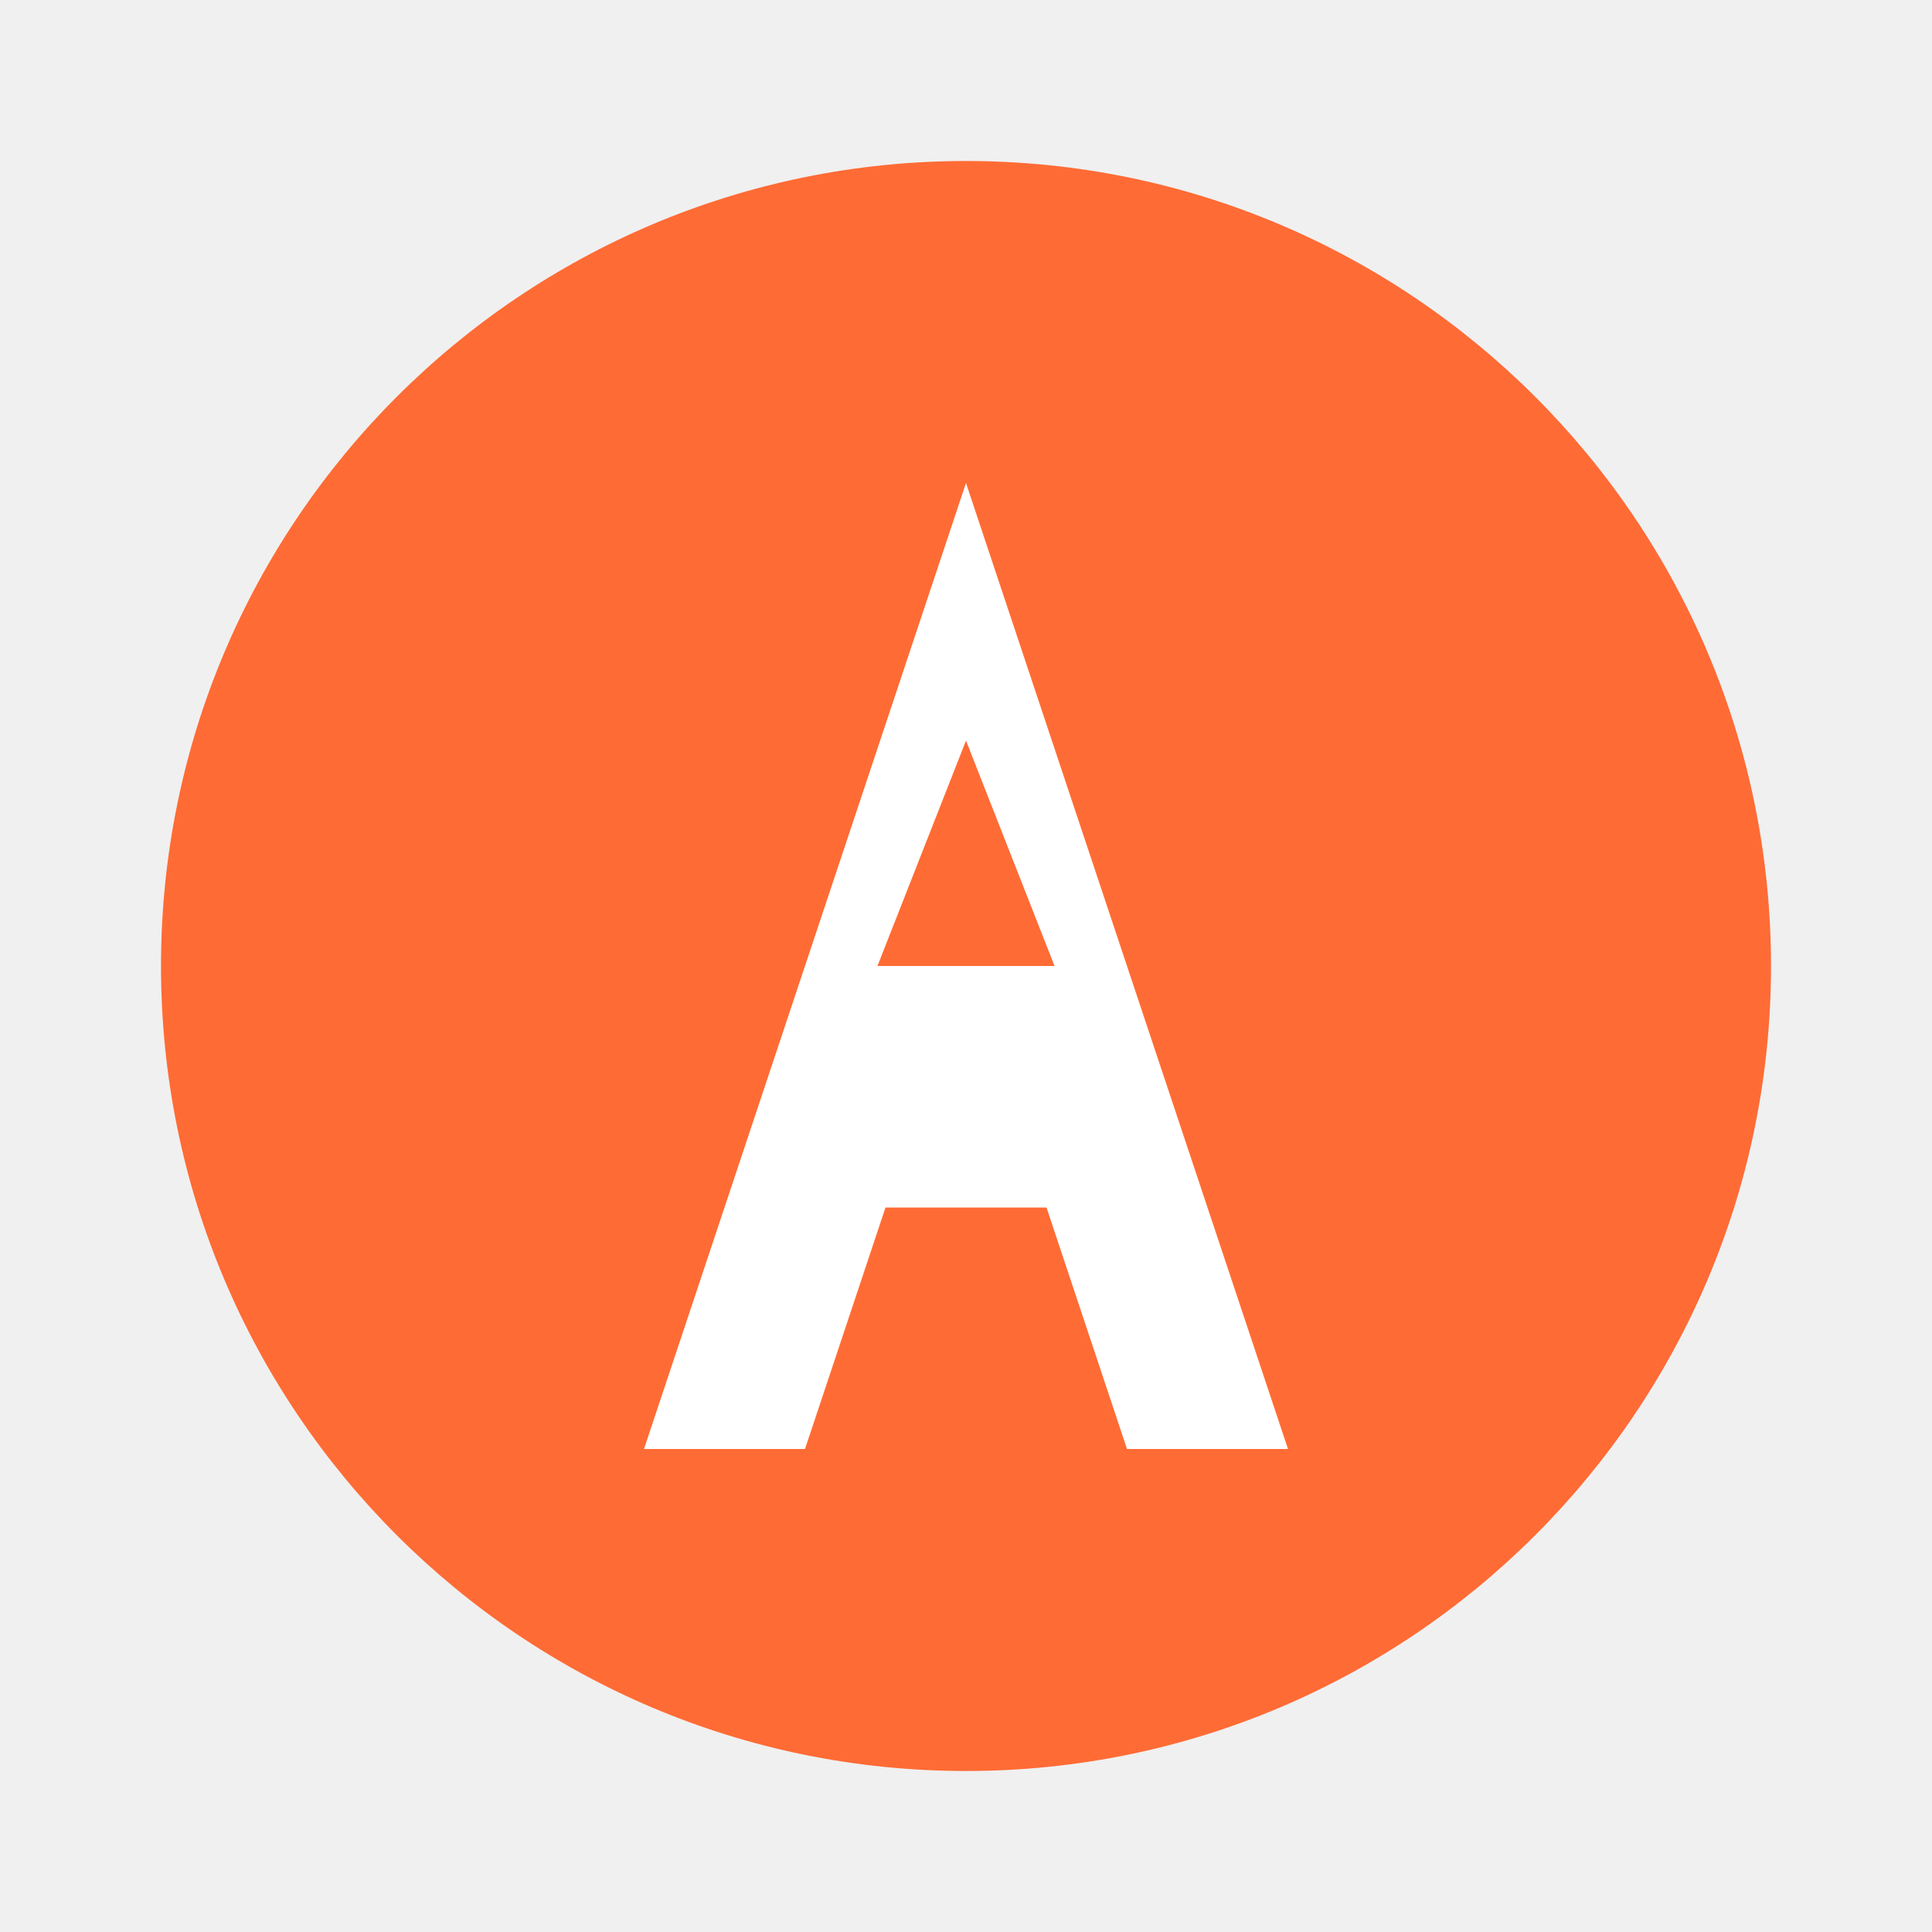
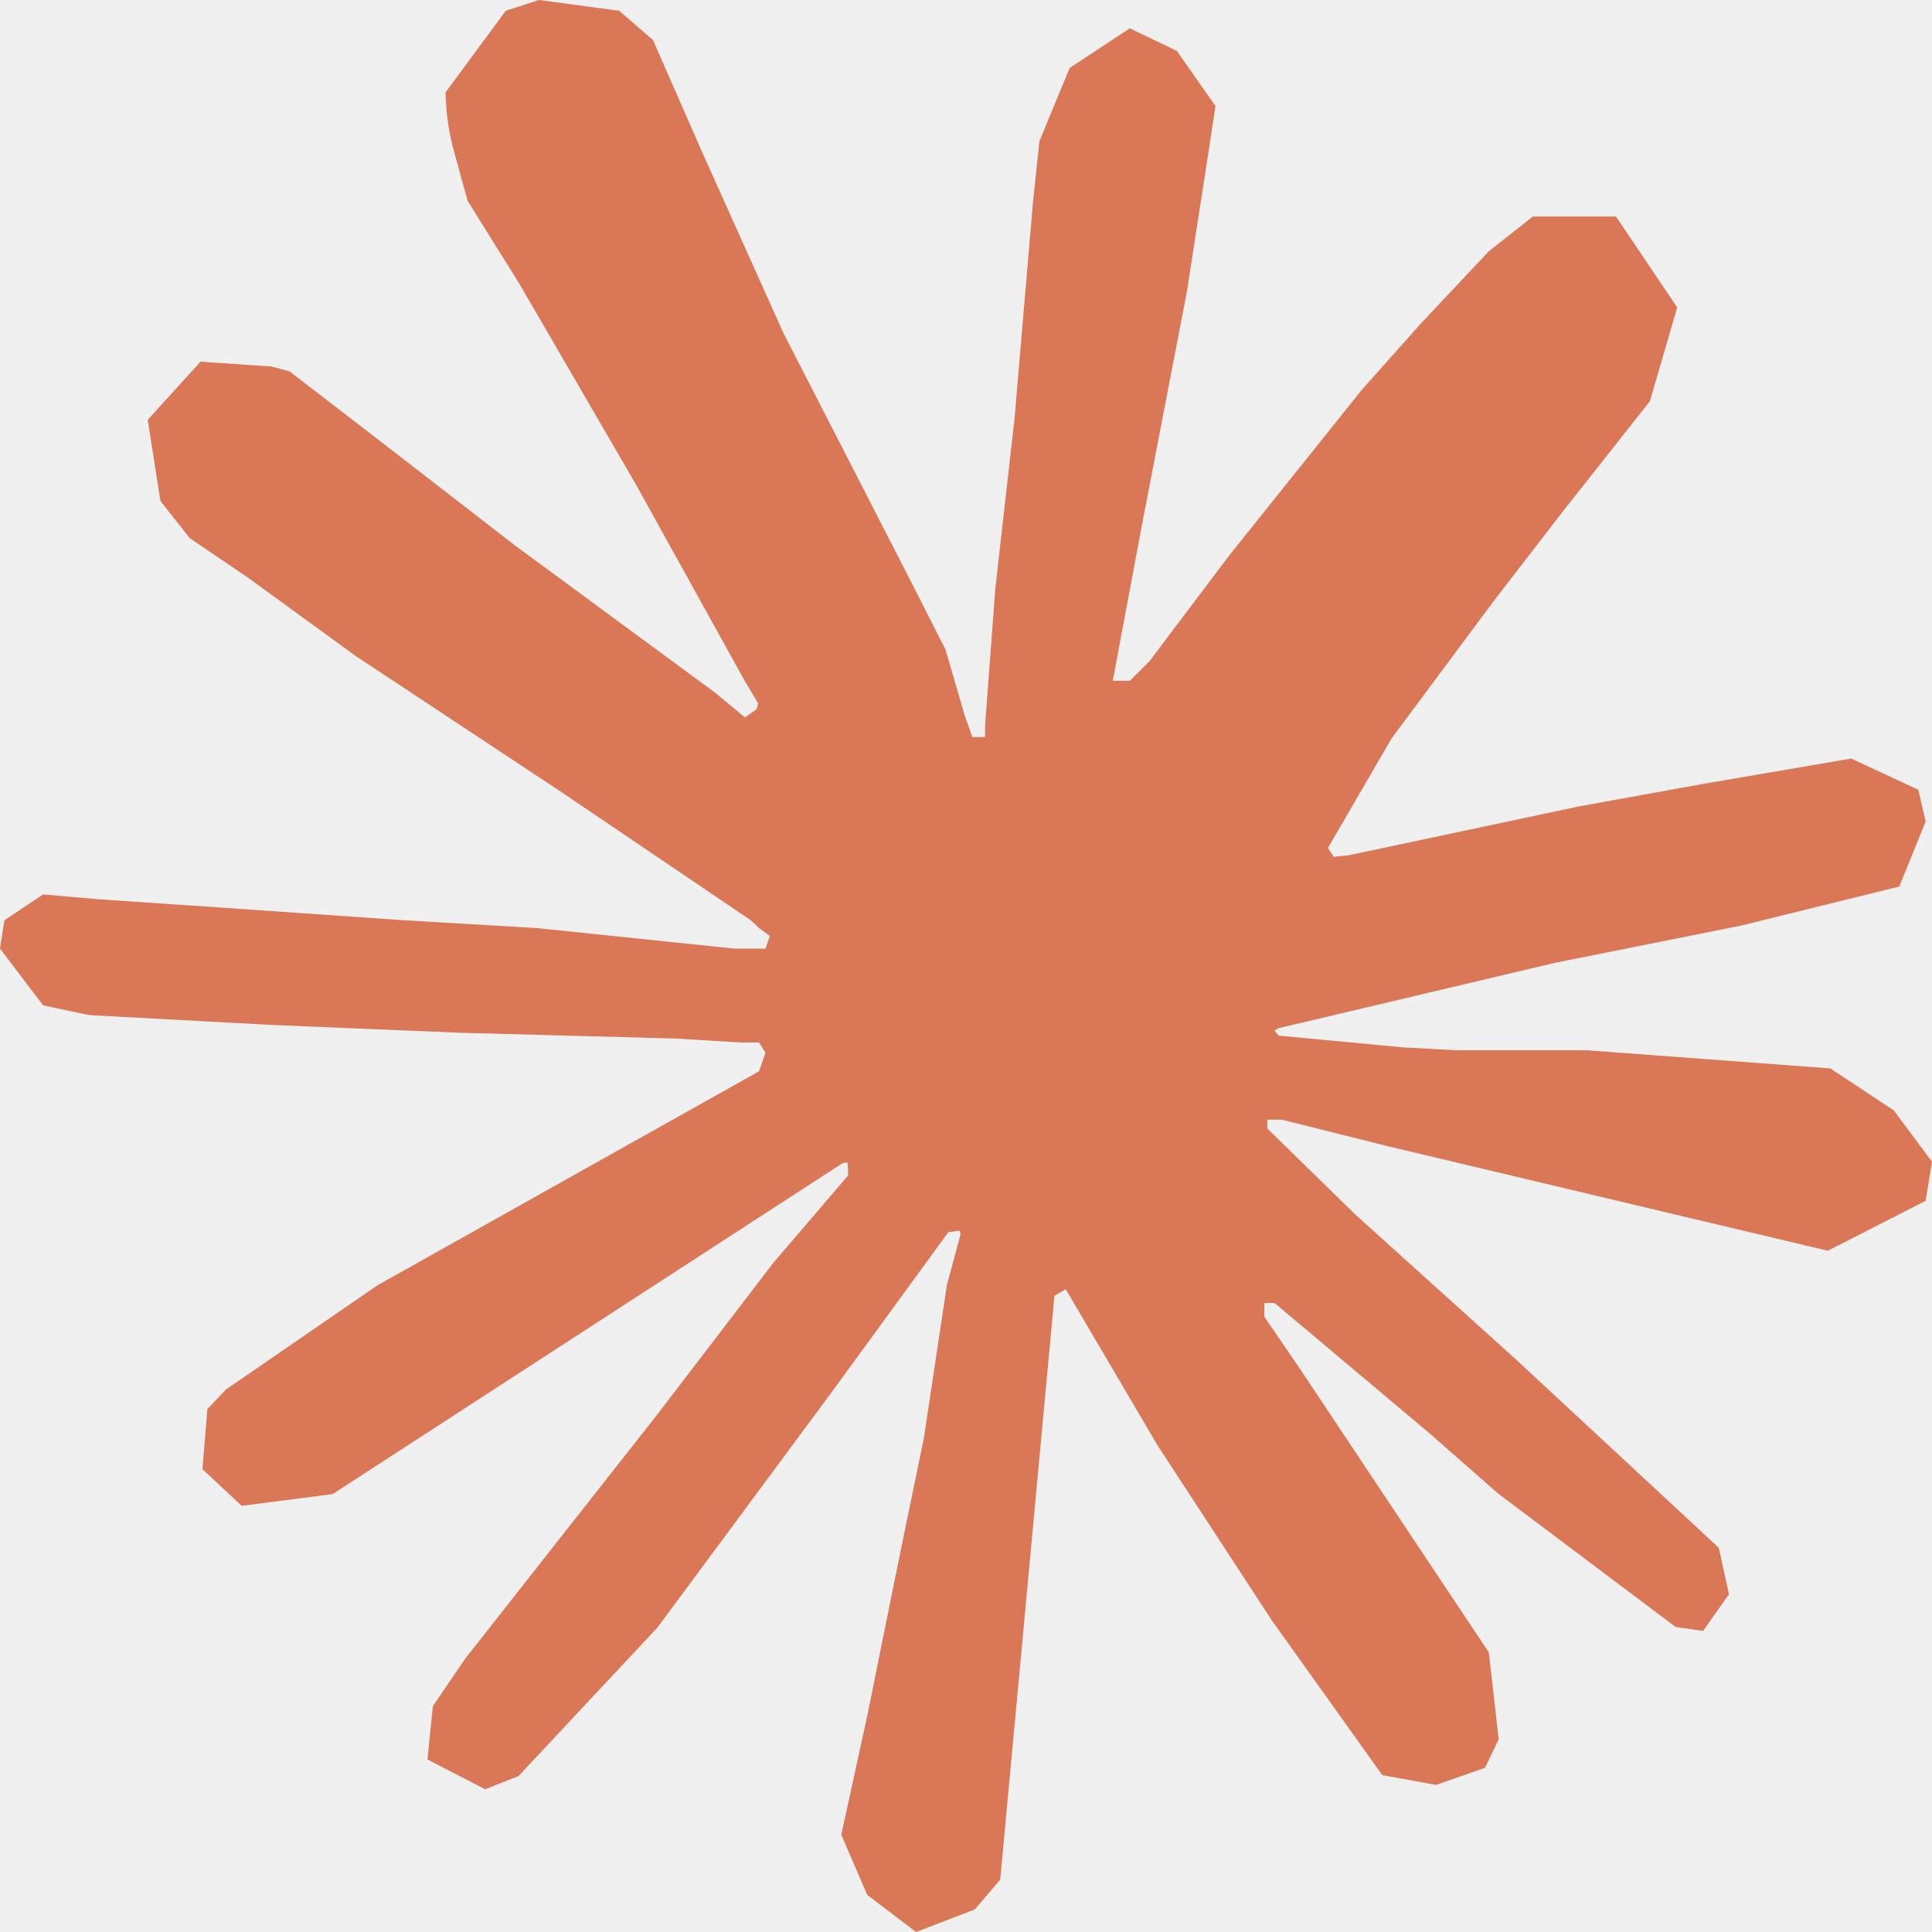
- <svg xmlns="http://www.w3.org/2000/svg" viewBox="0 0 24 24" width="1em" height="1em" aria-hidden="true">
-   <circle cx="12" cy="12" r="10" fill="#FF6B35" />
-   <path d="M12 6l4 12h-2l-1-3H11l-1 3H8l4-12zm0 3.2L10.9 12h2.2L12 9.2z" fill="#fff" />
+ <svg xmlns="http://www.w3.org/2000/svg" height="1em" style="flex:none;line-height:1" viewBox="0 0 24 24" width="1em">
+   <path d="M4.709 15.955l4.72-2.647.08-.23-.08-.128H9.2l-.79-.048-2.698-.073-2.339-.097-2.266-.122-.571-.121L0 11.784l.055-.352.48-.321.686.06 1.52.103 2.278.158 1.652.097 2.449.255h.389l.055-.157-.134-.098-.103-.097-2.358-1.596-2.552-1.688-1.336-.972-.724-.491-.364-.462-.158-1.008.656-.722.881.06.225.061.893.686 1.908 1.476 2.491 1.833.365.304.145-.103.019-.073-.164-.274-1.355-2.446-1.446-2.49-.644-1.032-.17-.619a2.97 2.97 0 01-.104-.729L6.283.134 6.696 0l.996.134.42.364.62 1.414 1.002 2.229 1.555 3.03.456.898.243.832.091.255h.158V9.01l.128-1.706.237-2.095.23-2.695.08-.76.376-.91.747-.492.584.28.48.685-.067.444-.286 1.851-.559 2.903-.364 1.942h.212l.243-.242.985-1.306 1.652-2.064.73-.82.85-.904.547-.431h1.033l.76 1.129-.34 1.166-1.064 1.347-.881 1.142-1.264 1.7-.79 1.36.073.11.188-.02 2.856-.606 1.543-.28 1.841-.315.833.388.091.395-.328.807-1.969.486-2.309.462-3.439.813-.042.03.049.061 1.549.146.662.036h1.622l3.02.225.79.522.474.638-.079.485-1.215.62-1.64-.389-3.829-.91-1.312-.329h-.182v.11l1.093 1.068 2.006 1.81 2.509 2.33.127.578-.322.455-.34-.049-2.205-1.657-.851-.747-1.926-1.62h-.128v.17l.444.649 2.345 3.521.122 1.08-.17.353-.608.213-.668-.122-1.374-1.925-1.415-2.167-1.143-1.943-.14.08-.674 7.254-.316.37-.729.28-.607-.461-.322-.747.322-1.476.389-1.924.315-1.53.286-1.9.17-.632-.012-.042-.14.018-1.434 1.967-2.18 2.945-1.726 1.845-.414.164-.717-.37.067-.662.401-.589 2.388-3.036 1.44-1.882.93-1.086-.006-.158h-.055L4.132 18.56l-1.13.146-.487-.456.061-.746.231-.243 1.908-1.312-.006.006z" fill="#D97757" fill-rule="nonzero" />
</svg>
